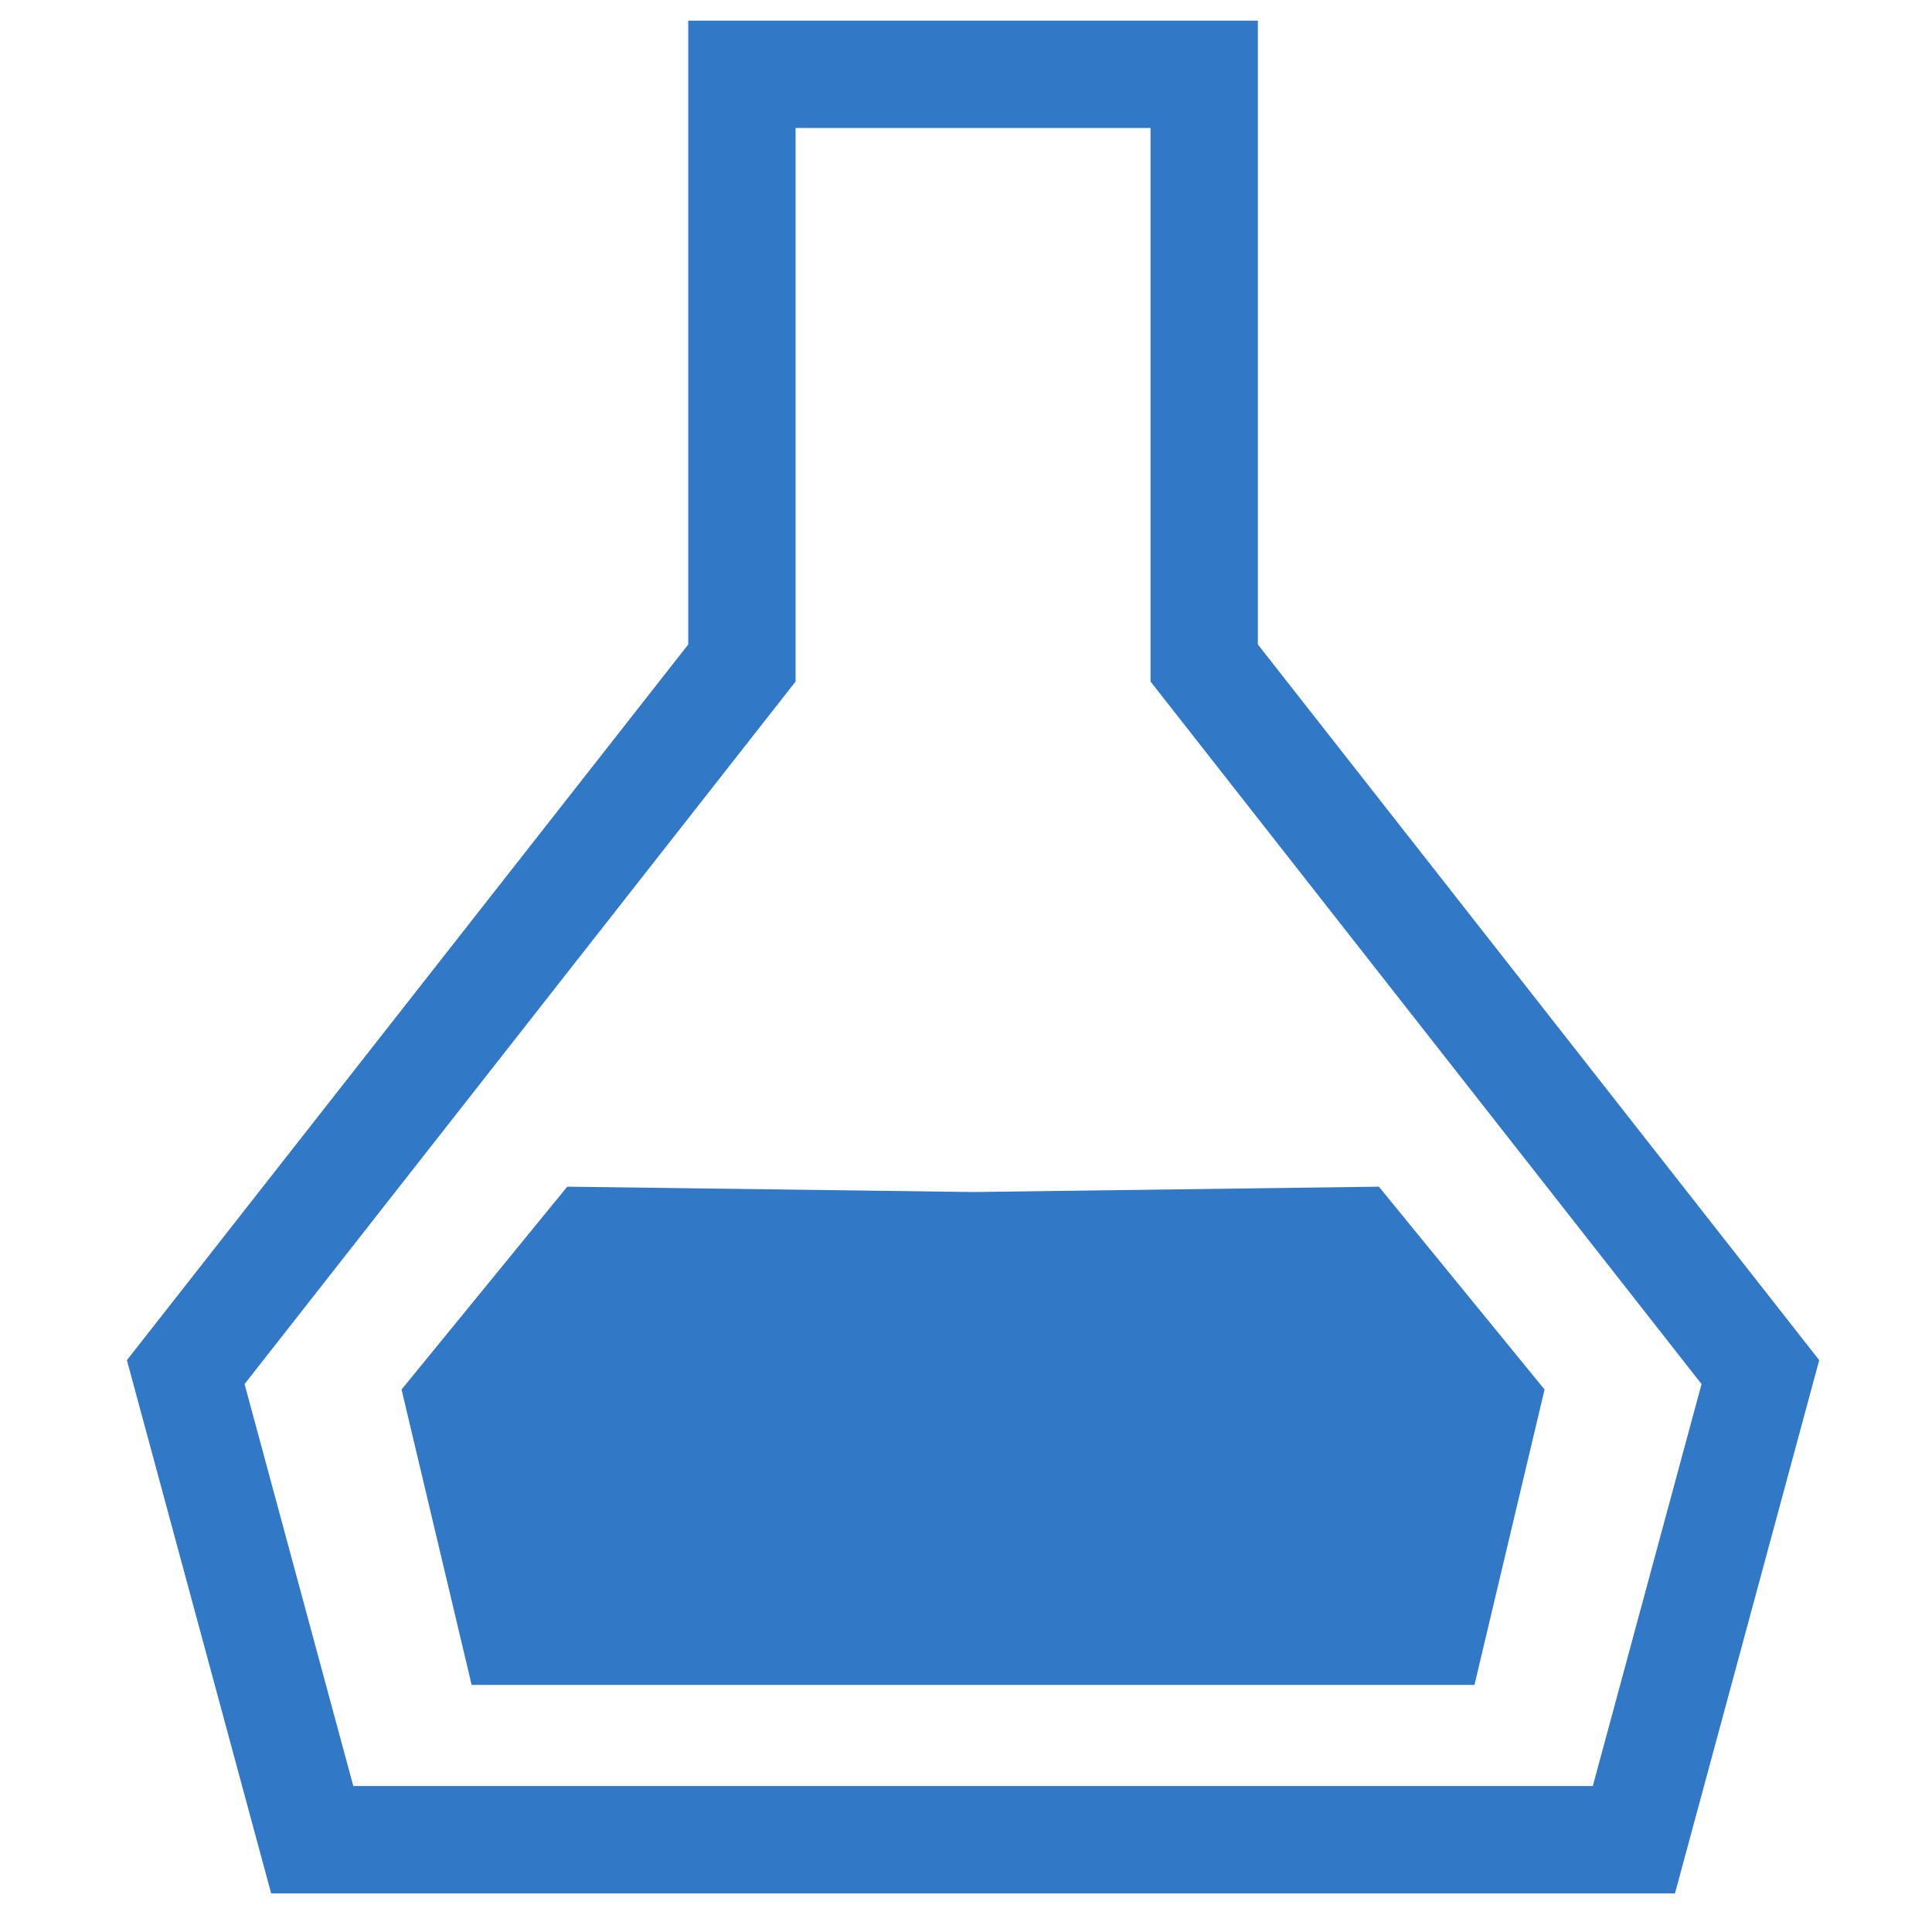
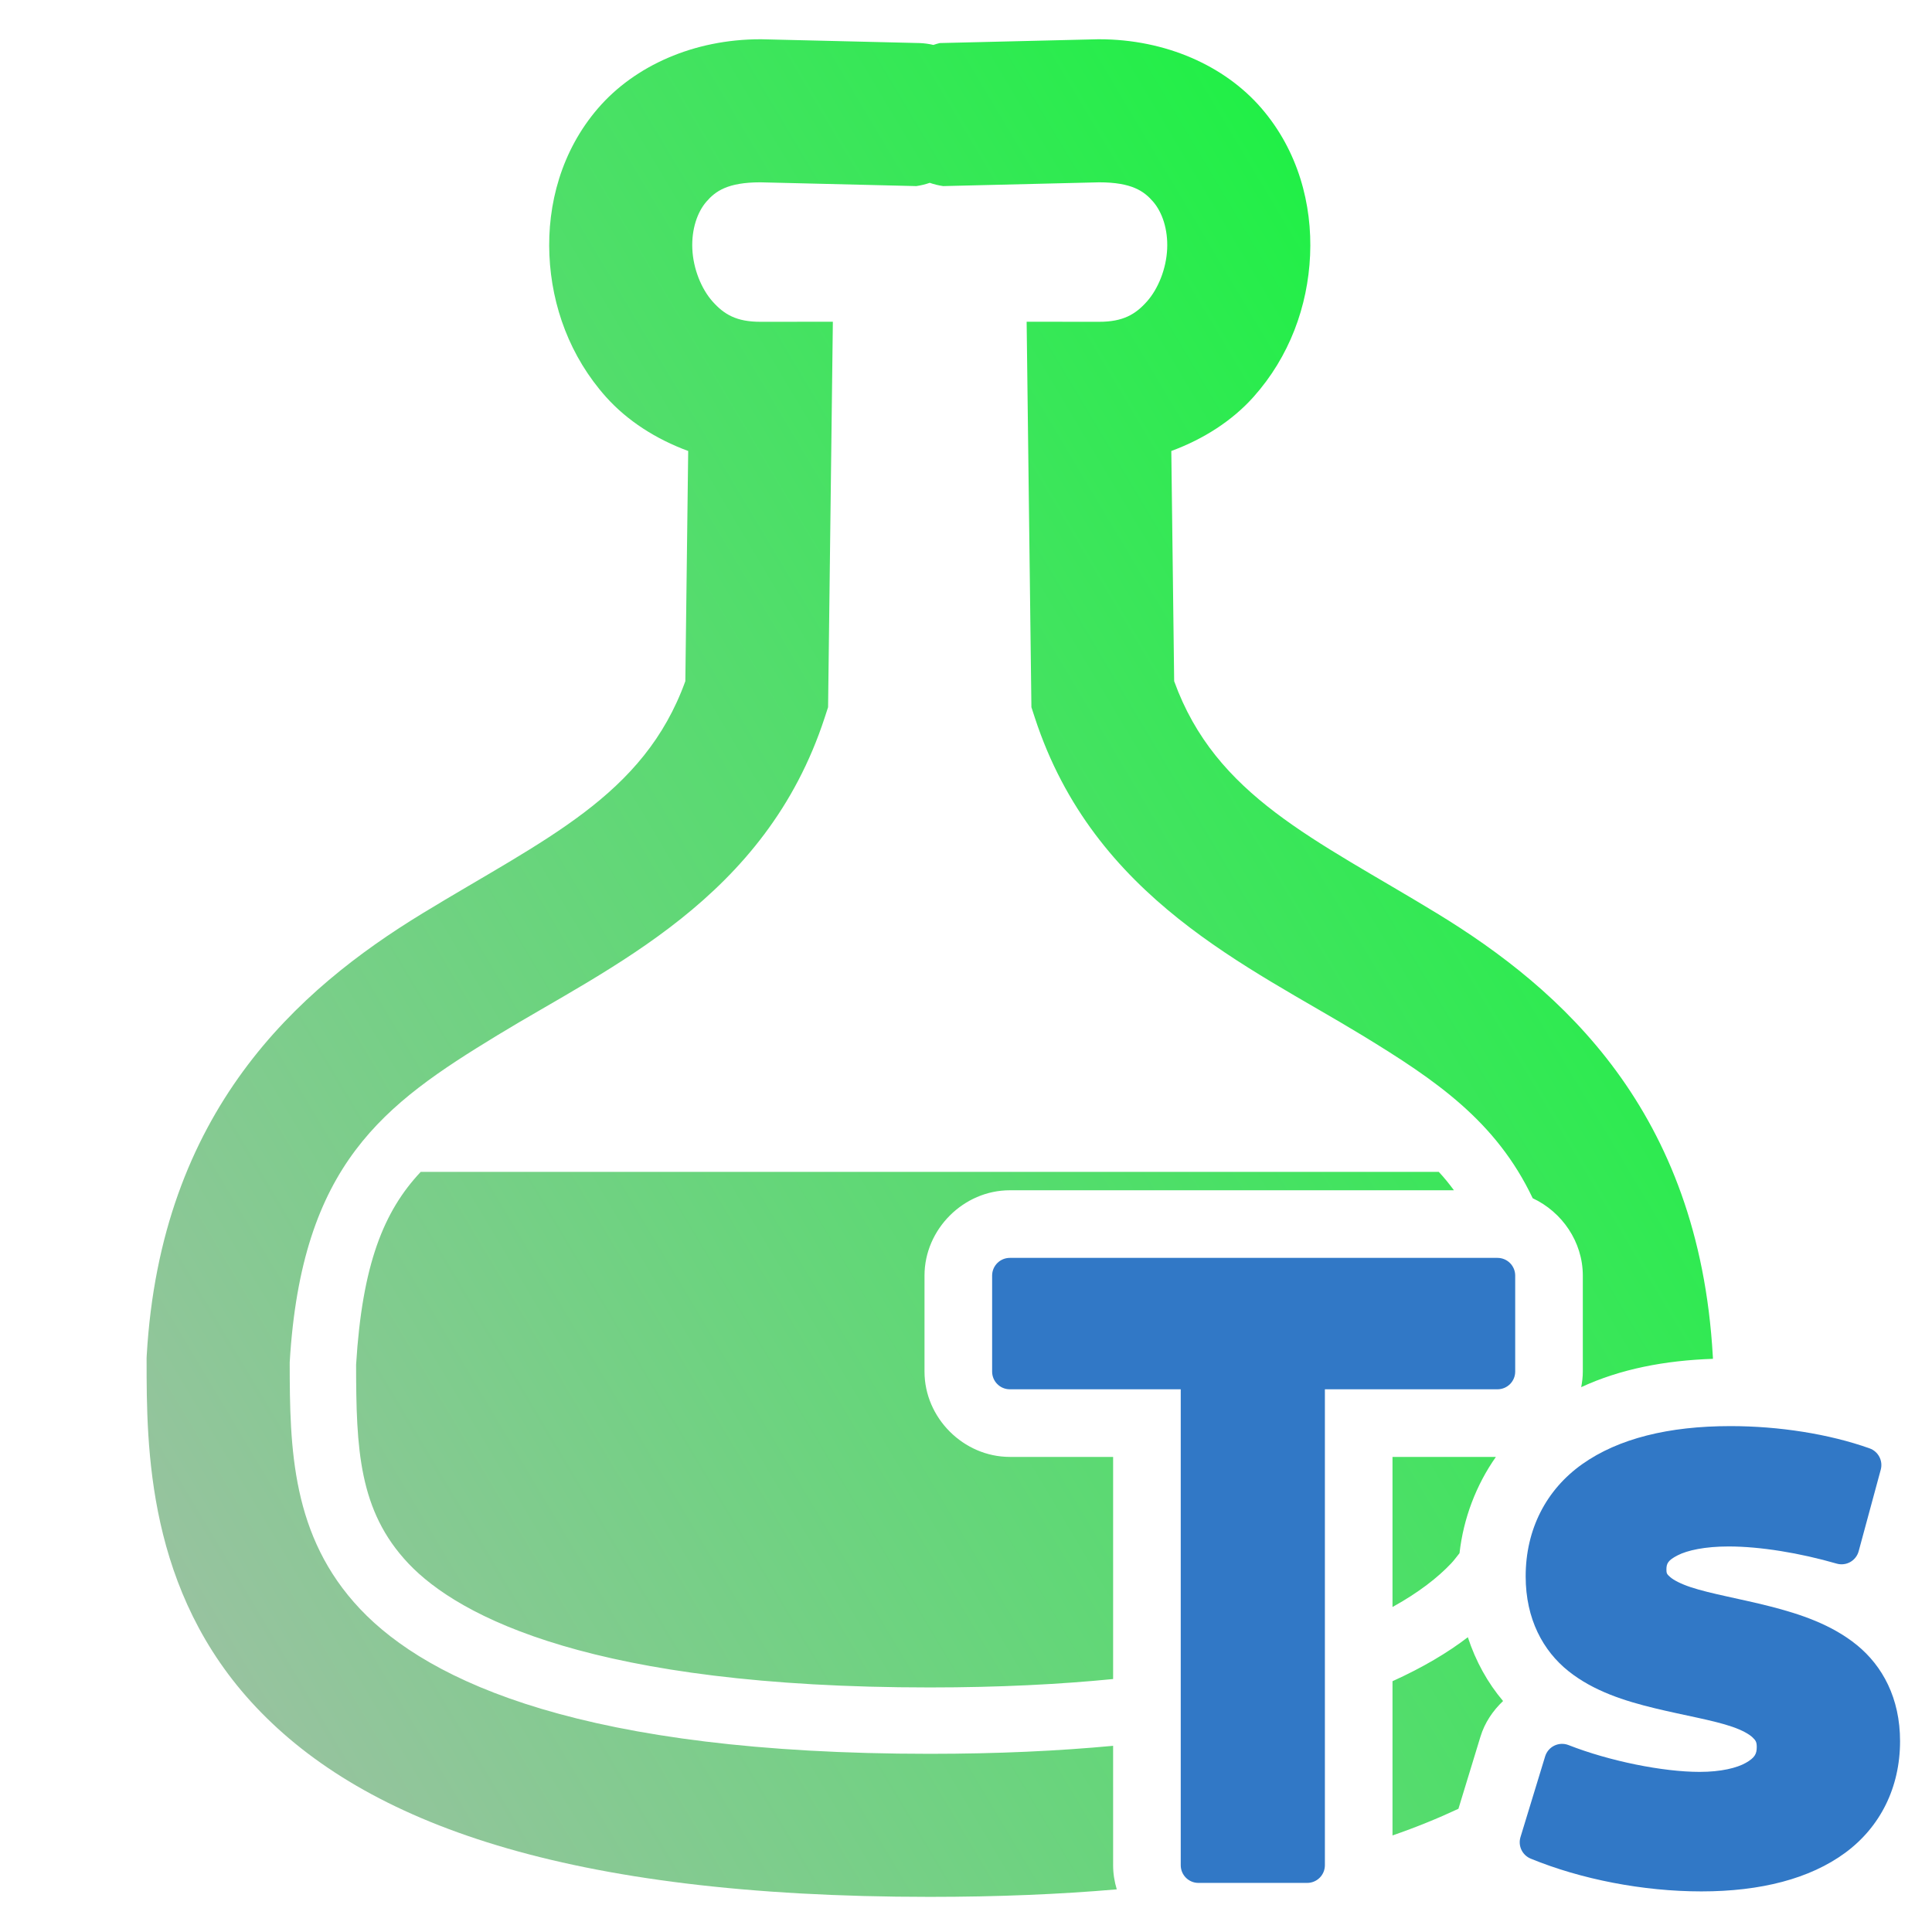
- <svg xmlns="http://www.w3.org/2000/svg" width="500" height="500" viewBox="0 0 500 500" version="1.1" id="svg1" xml:space="preserve">
+ <svg xmlns="http://www.w3.org/2000/svg" xmlns:xlink="http://www.w3.org/1999/xlink" width="500" height="500" viewBox="0 0 500 500" version="1.1" id="svg1" xml:space="preserve">
  <defs id="defs1">
    <linearGradient id="swatch61">
      <stop style="stop-color:#5090d0;stop-opacity:1;" offset="0" id="stop61" />
    </linearGradient>
    <linearGradient id="swatch30">
      <stop style="stop-color:#f9f9f9;stop-opacity:1;" offset="0" id="stop30" />
    </linearGradient>
+     <linearGradient xlink:href="#linearGradient15-7" id="linearGradient16" x1="470.197" y1="390.536" x2="998.07" y2="75.913" gradientUnits="userSpaceOnUse" gradientTransform="matrix(1.234122,0,0,1.234122,-729.8079,-12.04596)" />
+     <linearGradient id="linearGradient15-7">
+       <stop style="stop-color:#b7b7b7;stop-opacity:1;" offset="0.106" id="stop15-5" />
+       <stop style="stop-color:#00fc2e;stop-opacity:1;" offset="0.999" id="stop16-3" />
+     </linearGradient>
  </defs>
-   <g id="layer1" style="display:none">
-     <path id="path1" style="display:inline;opacity:1;fill:#3178c6;fill-opacity:1;stroke-width:33.2;stroke-linejoin:bevel;paint-order:markers fill stroke" d="m 187.348,18.539 c -8.219,0 -14.836,6.617 -14.836,14.836 v 27.842 c 0,8.219 6.617,14.836 14.836,14.836 h 3.816 L 109.178,240.025 A 218.627,140.394 0 0 0 30.035,347.809 218.627,140.394 0 0 0 248.662,488.203 218.627,140.394 0 0 0 467.289,347.809 218.627,140.394 0 0 0 397.133,244.797 L 312.76,76.053 h 1.773 c 8.219,0 14.836,-6.617 14.836,-14.836 V 33.375 c 0,-8.219 -6.617,-14.836 -14.836,-14.836 z m 26.451,57.514 h 73.967 l 88.992,194.912 c 38.574,20.896 60.511,50.269 60.527,81.039 6e-4,60.998 -84.449,110.445 -188.623,110.445 -104.174,-1e-5 -188.624,-49.448 -188.623,-110.445 0.13,-32.798 25.148,-63.868 68.281,-84.793 z m 31.133,24.779 a 30.61,31.245 0 0 0 -30.611,31.246 30.61,31.245 0 0 0 30.611,31.244 30.61,31.245 0 0 0 30.609,-31.244 30.61,31.245 0 0 0 -30.609,-31.246 z m 44.99,102.643 a 35.638,33.588 0 0 0 -35.639,33.588 35.638,33.588 0 0 0 35.639,33.588 35.638,33.588 0 0 0 35.637,-33.588 35.638,33.588 0 0 0 -35.637,-33.588 z m -108.381,60.498 a 26.407,26.58 0 0 0 -26.408,26.58 26.407,26.58 0 0 0 26.408,26.58 26.407,26.58 0 0 0 26.406,-26.58 26.407,26.58 0 0 0 -26.406,-26.58 z m -99.631,96.865 c 9.635,47.542 80.595,84.465 166.752,84.465 86.157,-10e-6 157.117,-36.922 166.752,-84.465 z" />
-   </g>
  <g id="layer2" style="display:inline">
-     <path style="opacity:1;fill:none;stroke:#3178c6;stroke-width:27.78;stroke-linecap:round;stroke-linejoin:miter;stroke-miterlimit:10;stroke-dasharray:none;stroke-opacity:1" d="M 251.826,476.119 H 80.804 L 48.067,355.104 192.006,171.581 V 19.235 h 59.82 59.82 V 171.581 L 455.585,355.104 422.848,476.119 H 251.826" id="path2" />
-     <path style="opacity:1;fill:#3178c6;fill-opacity:1;stroke:#3178c6;stroke-width:30.98;stroke-linecap:round;stroke-linejoin:miter;stroke-miterlimit:10;stroke-dasharray:none;stroke-opacity:1" d="M 251.826,501.439 H 69.17 l -22.653,-95.458 54.834,-67.131 150.475,1.988 150.475,-1.988 54.834,67.131 -22.653,95.458 z" id="path3" transform="matrix(0.6657947,0,0,0.6657947,84.16151,91.8826)" />
+     <path id="path2-6" style="color:#000000;display:inline;fill:url(#linearGradient16);stroke-width:1.234;stroke-linecap:round;stroke-miterlimit:10;-inkscape-stroke:none;paint-order:stroke markers fill" d="M 196.801 10.16 C 179.558 10.16 164.265 17.02 154.783 28.006 C 145.302 38.992 141.601 52.873 142.188 66.066 C 142.774 79.26 147.529 92.312 156.818 102.713 C 162.301 108.851 169.716 113.63 178.104 116.715 L 177.365 176.285 C 166.597 206.087 140.934 217.115 109.371 236.361 C 77.043 256.074 41.589 287.509 37.967 350.865 L 37.939 351.393 L 37.939 351.924 C 37.939 374.647 38.003 411.899 66.291 441.84 C 94.579 471.78 146.372 490.908 240.619 490.908 C 258.19 490.908 274.277 490.239 289.02 488.963 C 288.412 486.973 288.074 484.878 288.074 482.717 A 17.502 17.502 0 0 0 288.074 482.715 L 288.074 451.816 C 274.019 453.132 258.318 453.885 240.619 453.885 C 151.433 453.885 111.14 435.399 93.203 416.414 C 75.44 397.613 74.982 374.893 74.975 352.58 C 78.03 301.138 99.412 285.799 128.646 267.973 C 157.963 250.096 198.107 232.639 213.43 185.711 L 214.307 183.023 L 215.543 83.266 L 196.787 83.281 C 190.586 83.286 187.385 81.356 184.432 78.049 C 181.478 74.742 179.4 69.511 179.174 64.42 C 178.947 59.329 180.455 54.923 182.811 52.193 C 185.162 49.469 188.332 47.191 196.764 47.184 L 237.148 48.16 A 18.512 18.512 0 0 0 240.617 47.316 A 18.512 18.512 0 0 0 244.086 48.16 L 284.471 47.184 C 292.902 47.191 296.074 49.469 298.426 52.193 C 300.781 54.923 302.289 59.329 302.062 64.42 C 301.836 69.511 299.758 74.742 296.805 78.049 C 293.851 81.356 290.648 83.286 284.447 83.281 L 265.693 83.266 L 266.928 183.023 L 267.805 185.711 C 283.127 232.639 323.273 250.096 352.59 267.973 C 371.548 279.533 387.163 290.108 396.66 310.1 C 404.235 313.639 409.63 321.364 409.631 330.119 A 17.502 17.502 0 0 0 409.631 330.121 L 409.631 354.967 A 17.502 17.502 0 0 0 409.631 354.969 C 409.631 356.344 409.464 357.683 409.211 358.996 C 419.41 354.271 430.953 352.083 443.301 351.664 L 443.301 351.393 L 443.268 350.865 C 439.646 287.509 404.191 256.074 371.863 236.361 C 340.303 217.117 314.643 206.089 303.873 176.291 L 303.133 116.715 C 311.52 113.63 318.934 108.851 324.416 102.713 C 333.706 92.312 338.464 79.26 339.051 66.066 C 339.638 52.873 335.935 38.992 326.453 28.006 C 316.972 17.02 301.679 10.16 284.436 10.16 L 284.211 10.16 L 243.197 11.145 A 18.512 18.512 0 0 0 241.555 11.627 A 18.512 18.512 0 0 0 238.041 11.145 L 197.025 10.16 L 196.801 10.16 z M 108.887 303.275 C 99.309 313.454 93.744 327.233 92.158 353.17 C 92.179 374.922 92.812 390.99 105.688 404.617 C 118.823 418.519 153.781 436.709 240.619 436.709 C 258.615 436.709 274.267 435.896 288.074 434.533 L 288.074 377.047 L 261.342 377.047 A 17.502 17.502 0 0 0 261.34 377.047 C 249.354 377.046 239.263 366.955 239.262 354.969 A 17.502 17.502 0 0 0 239.262 354.967 L 239.262 330.121 A 17.502 17.502 0 0 0 239.262 330.119 C 239.263 318.133 249.354 308.042 261.34 308.041 A 17.502 17.502 0 0 0 261.342 308.041 L 376.273 308.041 C 375.042 306.368 373.753 304.767 372.35 303.275 L 108.887 303.275 z M 309.281 343.041 A 17.502 17.502 0 0 1 323.074 359.547 L 323.074 429.092 C 323.839 428.92 324.633 428.754 325.379 428.578 L 325.379 359.547 A 17.502 17.502 0 0 1 339.17 343.041 L 309.281 343.041 z M 360.379 377.047 L 360.379 415.893 C 367.234 412.106 372.146 408.219 375.549 404.617 C 376.366 403.752 376.999 402.846 377.721 401.961 C 378.745 392.926 382.012 384.341 387.135 377.047 L 360.379 377.047 z M 416.596 395.805 C 413.743 398.83 412.342 402.567 412.342 407.955 C 412.342 414.276 414.219 416.719 416.832 418.807 C 417.775 419.56 418.982 420.261 420.312 420.936 C 419.332 420.125 417.638 418.716 415.852 415.219 C 413.804 411.209 413.768 407.361 413.768 406.197 C 413.768 404.221 414.465 399.721 416.596 395.805 z M 379.877 423.711 C 374.682 427.701 368.222 431.544 360.379 435.094 L 360.379 475.01 C 366.481 472.899 372.148 470.59 377.441 468.111 L 383.143 449.441 C 384.257 445.792 386.366 442.72 388.992 440.223 C 385.038 435.563 381.907 429.941 379.877 423.711 z M 325.379 446.217 C 324.601 446.386 323.867 446.568 323.074 446.732 L 323.074 469.795 L 325.379 469.795 L 325.379 446.217 z " />
+     <g id="layer1" transform="translate(-16.52347,21.82997)">
+       <path id="path9" style="color:#000000;-inkscape-font-specification:'System-ui Bold';display:inline;fill:#3178c6;stroke-width:0.916;stroke-linejoin:round;-inkscape-stroke:none;paint-order:markers fill stroke" d="m 277.866,303.71 a 4.581,4.581 0 0 0 -4.581,4.581 v 24.845 a 4.581,4.581 0 0 0 4.581,4.581 h 44.231 v 123.168 a 4.581,4.581 0 0 0 4.581,4.581 h 28.145 a 4.581,4.581 0 0 0 4.581,-4.581 V 337.717 h 44.671 a 4.581,4.581 0 0 0 4.581,-4.581 V 308.291 a 4.581,4.581 0 0 0 -4.581,-4.581 z m 186.453,43.535 c -15.907,0 -28.932,3.204 -38.294,9.829 -9.362,6.625 -14.66,16.919 -14.66,29.052 0,11.097 4.542,19.311 11.065,24.523 6.523,5.212 14.625,7.741 22.338,9.612 7.713,1.871 15.178,3.098 20.134,4.822 2.478,0.862 4.251,1.852 5.144,2.691 0.893,0.839 1.124,1.267 1.124,2.546 0,1.783 -0.533,2.766 -2.827,4.074 -2.294,1.308 -6.421,2.339 -11.94,2.339 -9.489,0 -23.318,-2.771 -33.947,-6.939 a 4.581,4.581 0 0 0 -6.053,2.927 l -6.377,20.887 a 4.581,4.581 0 0 0 2.641,5.576 c 12.967,5.326 29.018,8.478 44.177,8.478 15.392,0 28.07,-3.285 37.172,-9.956 9.102,-6.671 14.241,-16.92 14.241,-28.925 0,-11.158 -4.569,-19.475 -11.13,-24.834 -6.56,-5.36 -14.742,-8.07 -22.553,-10.058 -7.811,-1.988 -15.39,-3.263 -20.472,-4.951 -2.541,-0.844 -4.395,-1.811 -5.296,-2.591 -0.902,-0.78 -1.015,-1.007 -1.015,-1.981 0,-1.568 0.409,-2.391 2.906,-3.679 2.497,-1.288 7.044,-2.294 13.182,-2.294 8.184,0 18.43,1.681 27.971,4.438 a 4.581,4.581 0 0 0 5.694,-3.203 l 5.717,-21.109 a 4.581,4.581 0 0 0 -2.888,-5.513 c -10.534,-3.745 -23.461,-5.762 -36.053,-5.762 z" />
+     </g>
  </g>
</svg>
